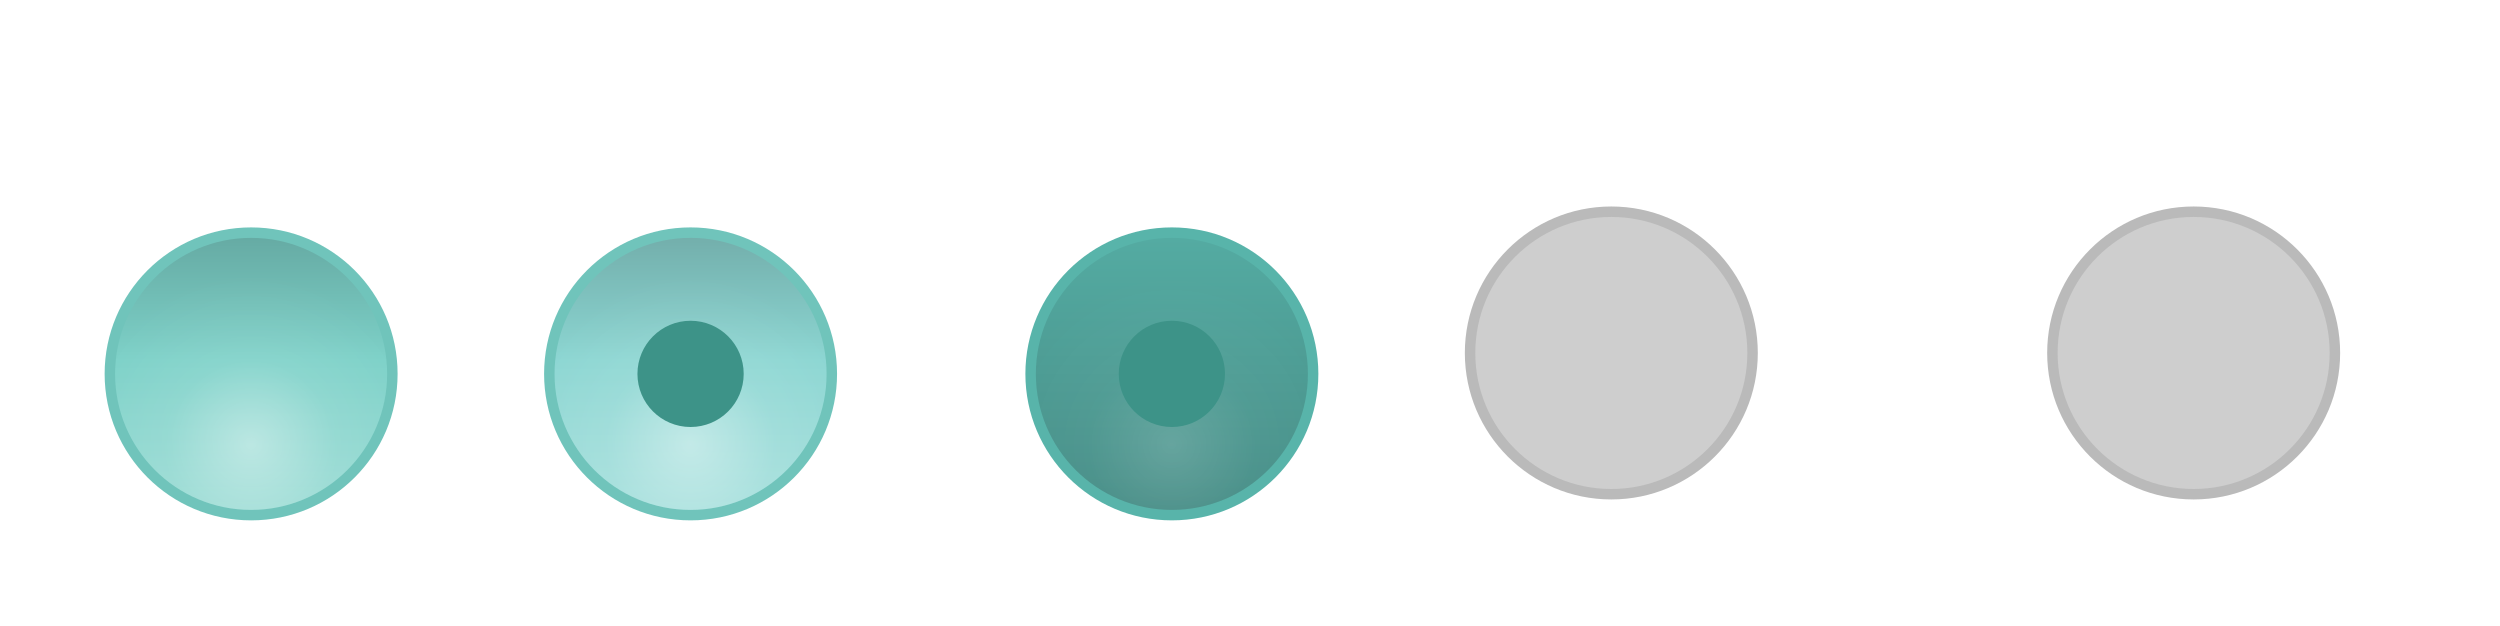
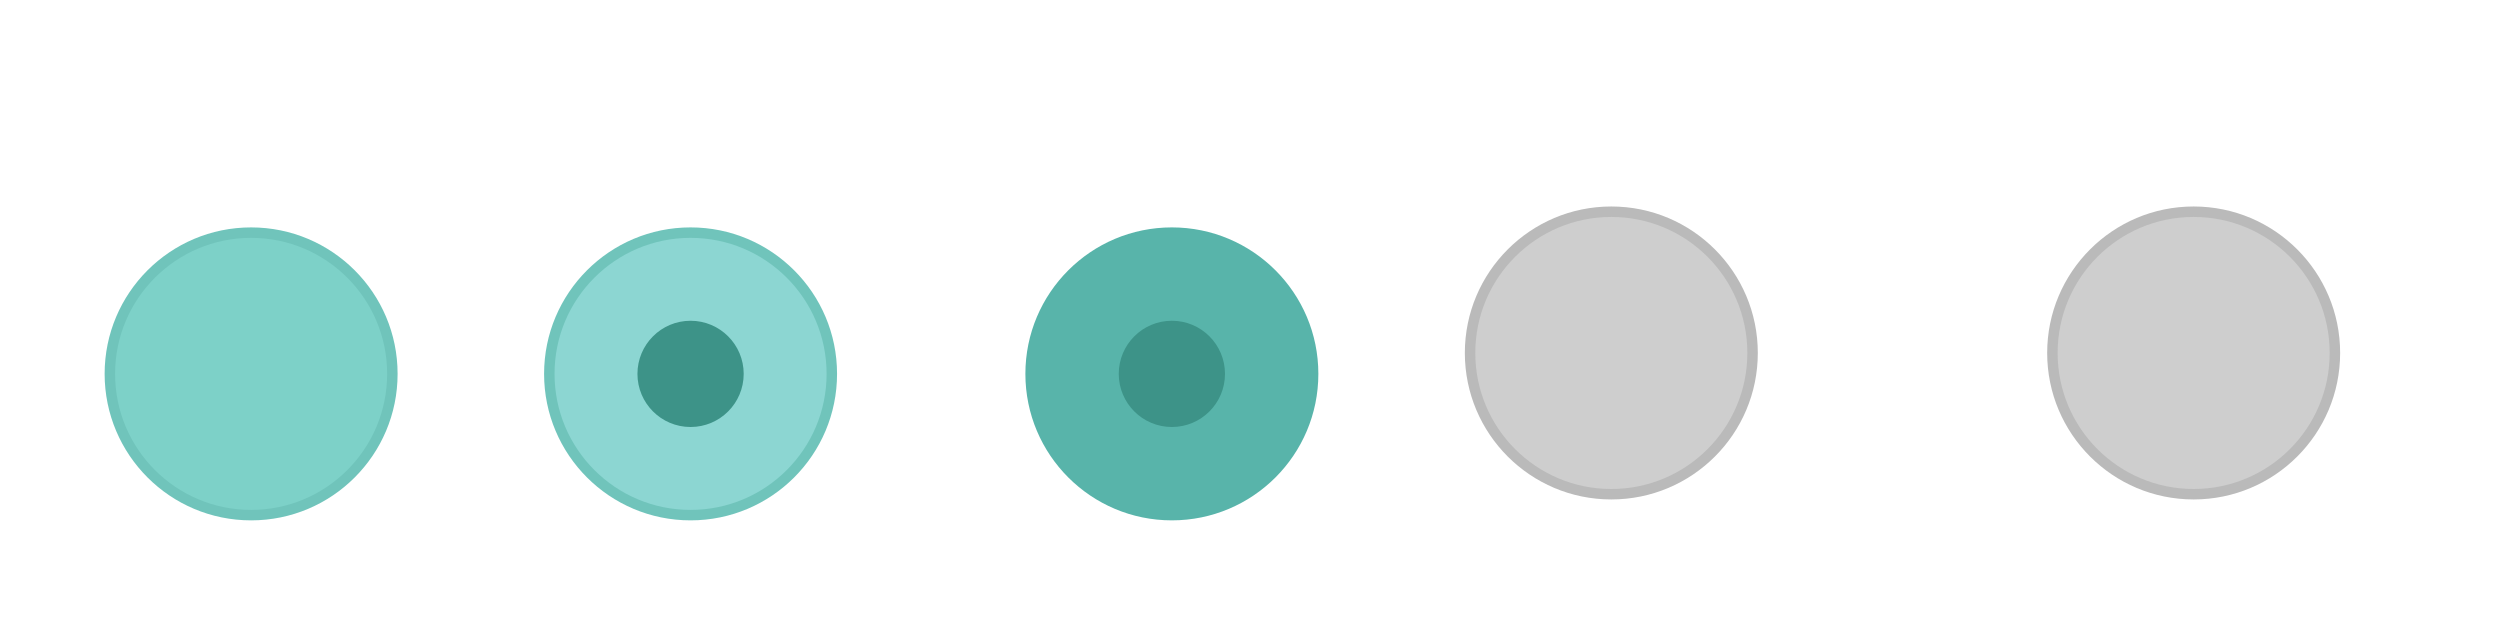
<svg xmlns="http://www.w3.org/2000/svg" xmlns:xlink="http://www.w3.org/1999/xlink" width="119.467" height="29.867" id="svg4428" version="1.1">
-   <defs id="xmt-gloss">
-     <linearGradient id="xmtg-58b4aa" x1="0" y1="0" x2="0" y2="1">
-       <stop offset="0" stop-color="#7dc4bd" />
-       <stop offset="0.55" stop-color="#58b4aa" />
-       <stop offset="1" stop-color="#48948b" />
-     </linearGradient>
-     <linearGradient id="xmtp-58b4aa" x1="0" y1="0" x2="0" y2="1">
-       <stop offset="0" stop-color="#458c85" />
-       <stop offset="1" stop-color="#54aba2" />
-     </linearGradient>
-     <linearGradient id="xmtg-7dd1c8" x1="0" y1="0" x2="0" y2="1">
-       <stop offset="0" stop-color="#9adbd4" />
-       <stop offset="0.55" stop-color="#7dd1c8" />
-       <stop offset="1" stop-color="#66aba4" />
-     </linearGradient>
-     <linearGradient id="xmtp-7dd1c8" x1="0" y1="0" x2="0" y2="1">
-       <stop offset="0" stop-color="#62a39c" />
-       <stop offset="1" stop-color="#77c7be" />
-     </linearGradient>
-     <linearGradient id="xmtg-8cd6d2" x1="0" y1="0" x2="0" y2="1">
-       <stop offset="0" stop-color="#a5dfdc" />
-       <stop offset="0.55" stop-color="#8cd6d2" />
-       <stop offset="1" stop-color="#73afac" />
-     </linearGradient>
-     <linearGradient id="xmtp-8cd6d2" x1="0" y1="0" x2="0" y2="1">
-       <stop offset="0" stop-color="#6da7a4" />
-       <stop offset="1" stop-color="#85cbc8" />
-     </linearGradient>
-     <radialGradient id="xmtgloss" cx="0.5" cy="0.24" r="0.62">
-       <stop offset="0" stop-color="#ffffff" stop-opacity="0.45" />
-       <stop offset="0.5" stop-color="#ffffff" stop-opacity="0.1" />
-       <stop offset="1" stop-color="#ffffff" stop-opacity="0" />
-     </radialGradient>
-   </defs>
  <defs id="defs4430">
    <linearGradient id="linearGradient3913">
      <stop style="stop-color:#ffffff;stop-opacity:1;" offset="0" id="stop3915" />
      <stop id="stop3921" offset="0.5" style="stop-color:#ffffff;stop-opacity:0.498;" />
      <stop style="stop-color:#ffffff;stop-opacity:0;" offset="1" id="stop3917" />
    </linearGradient>
    <linearGradient id="linearGradient3868">
      <stop style="stop-color:#5a5a5a;stop-opacity:1;" offset="0" id="stop3870" />
      <stop style="stop-color:#646464;stop-opacity:1;" offset="1" id="stop3872" />
    </linearGradient>
    <linearGradient id="linearGradient3813">
      <stop style="stop-color:#666666;stop-opacity:1;" offset="0" id="stop3815" />
      <stop style="stop-color:#636363;stop-opacity:1;" offset="1" id="stop3817" />
    </linearGradient>
    <linearGradient id="linearGradient3787">
      <stop style="stop-color:#e5e5df;stop-opacity:1;" offset="0" id="stop3789" />
      <stop style="stop-color:#dadad4;stop-opacity:1;" offset="1" id="stop3791" />
    </linearGradient>
    <linearGradient id="linearGradient3806-3-5-6">
      <stop style="stop-color:#303030;stop-opacity:1;" offset="0" id="stop3808-6-9-1" />
      <stop style="stop-color:#232323;stop-opacity:1;" offset="1" id="stop3810-4-6-3" />
    </linearGradient>
    <linearGradient xlink:href="#linearGradient3787" id="linearGradient3793" x1="40" y1="1044.362" x2="40" y2="1032.362" gradientUnits="userSpaceOnUse" />
    <linearGradient xlink:href="#linearGradient3787" id="linearGradient3828" gradientUnits="userSpaceOnUse" x1="40" y1="1044.362" x2="40" y2="1032.362" gradientTransform="matrix(1.166667,0,0,1.076923,-6.5,-80.33555)" />
    <linearGradient xlink:href="#linearGradient3787-8" id="linearGradient3835" gradientUnits="userSpaceOnUse" gradientTransform="matrix(1.166667,0,0,1.076923,-35.5,-1105.698)" x1="40" y1="1044.362" x2="40" y2="1032.362" />
    <linearGradient xlink:href="#linearGradient3787-8" id="linearGradient3835-4" gradientUnits="userSpaceOnUse" gradientTransform="matrix(1.166667,0,0,1.076923,-35.5,-1105.698)" x1="40" y1="1044.362" x2="40" y2="1032.362" />
    <linearGradient id="linearGradient3787-8">
      <stop style="stop-color:#f5f5ee;stop-opacity:1;" offset="0" id="stop3789-2" />
      <stop style="stop-color:#e6e6df;stop-opacity:1;" offset="1" id="stop3791-6" />
    </linearGradient>
    <linearGradient xlink:href="#linearGradient3787-8" id="linearGradient3835-3" gradientUnits="userSpaceOnUse" gradientTransform="matrix(1.166667,0,0,1.076923,-35.5,-1105.698)" x1="40" y1="1044.362" x2="40" y2="1032.362" />
    <linearGradient id="linearGradient3787-7">
      <stop style="stop-color:#f5f5ee;stop-opacity:1;" offset="0" id="stop3789-3" />
      <stop style="stop-color:#e6e6e0;stop-opacity:1;" offset="1" id="stop3791-3" />
    </linearGradient>
    <linearGradient xlink:href="#linearGradient3787" id="linearGradient3807" x1="11" y1="15.75" x2="11" y2="8.25" gradientUnits="userSpaceOnUse" />
    <linearGradient xlink:href="#linearGradient3813" id="linearGradient3819" x1="29.5" y1="15.2" x2="29.5" y2="8.8" gradientUnits="userSpaceOnUse" />
    <linearGradient xlink:href="#linearGradient4231" id="linearGradient3807-1" x1="10" y1="7" x2="10" y2="15.889" gradientUnits="userSpaceOnUse" />
    <linearGradient id="linearGradient4231">
      <stop id="stop4233" offset="0" style="stop-color:#e7e7e1;stop-opacity:1;" />
      <stop id="stop4239" offset="1" style="stop-color:#dadad3;stop-opacity:1;" />
    </linearGradient>
    <linearGradient xlink:href="#linearGradient4231-1" id="linearGradient3807-1-1" x1="10" y1="15.889" x2="10" y2="7" gradientUnits="userSpaceOnUse" />
    <linearGradient id="linearGradient4231-1">
      <stop id="stop4233-6" offset="0" style="stop-color:#e5e5de;stop-opacity:1;" />
      <stop id="stop4239-7" offset="1" style="stop-color:#dadad3;stop-opacity:1;" />
    </linearGradient>
    <linearGradient id="linearGradient4363">
      <stop style="stop-color:#979791;stop-opacity:1;" offset="0" id="stop4365" />
      <stop style="stop-color:#dadad4;stop-opacity:0;" offset="1" id="stop4367" />
    </linearGradient>
    <linearGradient id="linearGradient4363-7">
      <stop style="stop-color:#f5f5ef;stop-opacity:1;" offset="0" id="stop4365-9" />
      <stop style="stop-color:#dadad4;stop-opacity:0;" offset="1" id="stop4367-8" />
    </linearGradient>
    <linearGradient xlink:href="#linearGradient4231-7" id="linearGradient4361" gradientUnits="userSpaceOnUse" gradientTransform="matrix(1.1875,0,0,1,-41.25,0)" x1="248.632" y1="79" x2="248.632" y2="58" />
    <linearGradient id="linearGradient4231-7">
      <stop id="stop4233-4" offset="0" style="stop-color:#e6e6df;stop-opacity:1;" />
      <stop id="stop4239-8" offset="1" style="stop-color:#d1d1ca;stop-opacity:1;" />
    </linearGradient>
    <linearGradient xlink:href="#linearGradient4231-7" id="linearGradient3127" gradientUnits="userSpaceOnUse" gradientTransform="matrix(1.1875,0,0,1,-262.25,-55.99998)" x1="248.632" y1="79" x2="248.632" y2="58" />
    <linearGradient xlink:href="#linearGradient4231-7" id="linearGradient3154" gradientUnits="userSpaceOnUse" gradientTransform="matrix(1.1875,0,0,1,-262.25,-55.99998)" x1="248.632" y1="79" x2="248.632" y2="58" />
    <linearGradient xlink:href="#linearGradient4231-7" id="linearGradient3159" gradientUnits="userSpaceOnUse" gradientTransform="matrix(1.1875,0,0,1,-249.25,-54.99998)" x1="248.632" y1="79" x2="248.632" y2="58" />
    <linearGradient xlink:href="#linearGradient4231-7-9" id="linearGradient3159-0" gradientUnits="userSpaceOnUse" gradientTransform="matrix(1.1875,0,0,1,-262.25,-55.99998)" x1="248.632" y1="79" x2="248.632" y2="58" />
    <linearGradient id="linearGradient4231-7-9">
      <stop id="stop4233-4-2" offset="0" style="stop-color:#e6e6df;stop-opacity:1;" />
      <stop id="stop4239-8-9" offset="1" style="stop-color:#d1d1ca;stop-opacity:1;" />
    </linearGradient>
    <linearGradient id="linearGradient4231-5">
      <stop id="stop4233-41" offset="0" style="stop-color:#e5e5de;stop-opacity:1;" />
      <stop id="stop4239-73" offset="1" style="stop-color:#dadad3;stop-opacity:1;" />
    </linearGradient>
    <linearGradient xlink:href="#linearGradient4231-7-7" id="linearGradient3159-1" gradientUnits="userSpaceOnUse" gradientTransform="matrix(1.1875,0,0,1,-262.25,-55.99998)" x1="248.632" y1="79" x2="248.632" y2="58" />
    <linearGradient id="linearGradient4231-7-7">
      <stop id="stop4233-4-7" offset="0" style="stop-color:#e6e6df;stop-opacity:1;" />
      <stop id="stop4239-8-2" offset="1" style="stop-color:#d1d1ca;stop-opacity:1;" />
    </linearGradient>
    <linearGradient xlink:href="#linearGradient4231-73" id="linearGradient3807-1-7" x1="10" y1="15.889" x2="10" y2="7" gradientUnits="userSpaceOnUse" />
    <linearGradient id="linearGradient4231-73">
      <stop id="stop4233-1" offset="0" style="stop-color:#e5e5de;stop-opacity:1;" />
      <stop id="stop4239-85" offset="1" style="stop-color:#dadad3;stop-opacity:1;" />
    </linearGradient>
  </defs>
  <g id="layer1" transform="translate(0,-1092.653)">
    <g id="4" transform="translate(86.4,-3.2)" />
    <g id="active-center" transform="matrix(0.01754682,0,0,-0.01754674,2.881474,1117.591)" style="stroke-width:1.261">
      <path id="path899" style="fill:#70c4bb;fill-opacity:1;fill-rule:evenodd;stroke:none;stroke-width:1.345;enable-background:new;opacity:0" d="m 519.669,-52.931 c 251.8,0 455.92,204.124 455.92,455.928 0,251.795 -204.12,455.92 -455.92,455.92 -251.799,0 -455.924,-204.125 -455.924,-455.92 0,-251.804 204.125,-455.928 455.924,-455.928" />
      <path d="m 519.669,4.057 c 220.326,0 398.932,178.61 398.932,398.939 0,220.321 -178.606,398.932 -398.932,398.932 -220.325,0 -398.935,-178.611 -398.935,-398.932 0,-220.33 178.61,-398.939 398.935,-398.939" style="fill:#70c4bb;fill-opacity:1;fill-rule:evenodd;stroke:none;stroke-width:1.345;enable-background:new" id="path14-3" />
-       <path d="m 519.667,32.559 c 204.586,0 370.438,165.849 370.438,370.438 0,204.581 -165.852,370.43 -370.438,370.43 -204.585,0 -370.437,-165.849 -370.437,-370.43 0,-204.588 165.853,-370.438 370.437,-370.438" style="fill:url(#xmtg-7dd1c8);fill-opacity:1;fill-rule:evenodd;stroke:none;stroke-width:1.345;enable-background:new" id="path16-6" />
-       <path d="m 519.667,32.559 c 204.586,0 370.438,165.849 370.438,370.438 0,204.581 -165.852,370.43 -370.438,370.43 -204.585,0 -370.437,-165.849 -370.437,-370.43 0,-204.588 165.853,-370.438 370.437,-370.438" style="fill:url(#xmtgloss);fill-opacity:0.9;stroke:none" id="xmt-gloss-active-center" />
+       <path d="m 519.667,32.559 c 204.586,0 370.438,165.849 370.438,370.438 0,204.581 -165.852,370.43 -370.438,370.43 -204.585,0 -370.437,-165.849 -370.437,-370.43 0,-204.588 165.853,-370.438 370.437,-370.438" style="fill:#7dd1c8;fill-opacity:1;fill-rule:evenodd;stroke:none;stroke-width:1.345;enable-background:new" id="path16-6" />
    </g>
    <g id="hover-center" transform="matrix(0.01754674,0,0,-0.01754674,24.89582,1118.601)" style="stroke-width:1.261">
      <path id="path901" style="opacity:0;fill:#8cd6d2;fill-opacity:1;fill-rule:evenodd;stroke:none;stroke-width:1.345;enable-background:new" d="m 461.865,4.637 c 251.802,0 455.923,204.125 455.923,455.929 0,251.795 -204.121,455.921 -455.923,455.921 -251.801,0 -455.927,-204.126 -455.927,-455.921 0,-251.805 204.126,-455.929 455.927,-455.929" />
      <path d="m 461.864,61.63 c 220.326,0 398.931,178.608 398.931,398.936 0,220.32 -178.605,398.929 -398.931,398.929 -220.324,0 -398.934,-178.609 -398.934,-398.929 0,-220.328 178.61,-398.936 398.934,-398.936" style="fill:#70c4bb;fill-opacity:1;fill-rule:evenodd;stroke:none;stroke-width:1.345;enable-background:new" id="path14-3-7" />
-       <path d="m 461.863,90.129 c 204.587,0 370.439,165.849 370.439,370.437 0,204.581 -165.853,370.43 -370.439,370.43 -204.586,0 -370.439,-165.849 -370.439,-370.43 0,-204.588 165.854,-370.437 370.439,-370.437" style="fill:url(#xmtg-8cd6d2);fill-opacity:1;fill-rule:evenodd;stroke:none;stroke-width:1.345;enable-background:new" id="path16-5" />
-       <path d="m 461.863,90.129 c 204.587,0 370.439,165.849 370.439,370.437 0,204.581 -165.853,370.43 -370.439,370.43 -204.586,0 -370.439,-165.849 -370.439,-370.43 0,-204.588 165.854,-370.437 370.439,-370.437" style="fill:url(#xmtgloss);fill-opacity:0.9;stroke:none" id="xmt-gloss-hover-center" />
+       <path d="m 461.863,90.129 c 204.587,0 370.439,165.849 370.439,370.437 0,204.581 -165.853,370.43 -370.439,370.43 -204.586,0 -370.439,-165.849 -370.439,-370.43 0,-204.588 165.854,-370.437 370.439,-370.437" style="fill:#8cd6d2;fill-opacity:1;fill-rule:evenodd;stroke:none;stroke-width:1.345;enable-background:new" id="path16-5" />
      <ellipse cy="-460.562" cx="461.863" id="path4179" style="opacity:1;fill:#3d9388;fill-opacity:1;stroke:none;stroke-width:121.58;stroke-miterlimit:4;stroke-dasharray:none;stroke-opacity:1;enable-background:new" rx="144.677" ry="144.677" transform="scale(1,-1)" />
    </g>
    <g id="pressed-center" transform="matrix(0.01754674,0,0,-0.01754682,47.89582,1118.7)" style="stroke-width:1.261">
      <path d="m 461.864,10.287 c 251.802,0 455.923,204.124 455.923,455.927 0,251.794 -204.122,455.919 -455.923,455.919 -251.801,0 -455.927,-204.125 -455.927,-455.919 0,-251.804 204.126,-455.927 455.927,-455.927" style="fill:#58b4aa;fill-opacity:1;fill-rule:evenodd;stroke:none;stroke-width:1.345;opacity:0" id="path903" />
      <path id="path14-2" style="fill:#58b4aa;fill-opacity:1;fill-rule:evenodd;stroke:none;stroke-width:1.345" d="m 461.864,67.278 c 220.326,0 398.933,178.608 398.933,398.936 0,220.32 -178.606,398.929 -398.933,398.929 -220.326,0 -398.936,-178.609 -398.936,-398.929 0,-220.328 178.611,-398.936 398.936,-398.936" />
-       <path id="path16-9" style="fill:url(#xmtp-58b4aa);fill-opacity:1;fill-rule:evenodd;stroke:none;stroke-width:1.345" d="m 461.863,95.779 c 204.587,0 370.439,165.848 370.439,370.436 0,204.58 -165.853,370.428 -370.439,370.428 -204.586,0 -370.439,-165.848 -370.439,-370.428 0,-204.587 165.854,-370.436 370.439,-370.436" />
-       <path id="xmt-gloss-pressed-center" style="fill:url(#xmtgloss);fill-opacity:0.35;stroke:none" d="m 461.863,95.779 c 204.587,0 370.439,165.848 370.439,370.436 0,204.58 -165.853,370.428 -370.439,370.428 -204.586,0 -370.439,-165.848 -370.439,-370.428 0,-204.587 165.854,-370.436 370.439,-370.436" />
+       <path id="path16-9" style="fill:#58b4aa;fill-opacity:1;fill-rule:evenodd;stroke:none;stroke-width:1.345" d="m 461.863,95.779 c 204.587,0 370.439,165.848 370.439,370.436 0,204.58 -165.853,370.428 -370.439,370.428 -204.586,0 -370.439,-165.848 -370.439,-370.428 0,-204.587 165.854,-370.436 370.439,-370.436" />
      <ellipse transform="scale(1,-1)" ry="144.676" rx="144.677" style="opacity:1;fill:#3d9388;fill-opacity:1;stroke:none;stroke-width:121.58;stroke-miterlimit:4;stroke-dasharray:none;stroke-opacity:1;enable-background:new" id="path4179-6" cx="461.863" cy="-466.21" />
    </g>
    <g transform="translate(-224,1370.158)" style="display:inline" id="inactive-center">
      <rect ry="1.6930764e-05" y="-268.638" x="293" height="16" width="16" id="rect1561-02" style="opacity:0;fill:#000000;fill-opacity:1;stroke:none;stroke-width:0.474;stroke-linejoin:miter;stroke-miterlimit:4;stroke-dasharray:none;stroke-opacity:1;paint-order:markers stroke fill" />
      <g transform="translate(294,-267.6378)" id="titlebutton-close-backdrop-1-3" style="enable-background:new">
        <g transform="translate(-5,-1033.362)" id="g6-97-7">
          <path style="fill:#bababa;fill-opacity:1;fill-rule:evenodd;stroke:none" d="m 12,1047.362 c 3.866,0 7,-3.134 7,-7 0,-3.866 -3.134,-7 -7,-7 -3.866,0 -7,3.134 -7,7 0,3.866 3.134,7 7,7" id="path2-361-5" />
          <path style="opacity:1;fill:#cecece;fill-opacity:1;fill-rule:evenodd;stroke:none" d="m 12,1046.862 c 3.59,0 6.5,-2.91 6.5,-6.5 0,-3.59 -2.91,-6.5 -6.5,-6.5 -3.59,0 -6.5,2.91 -6.5,6.5 0,3.59 2.91,6.5 6.5,6.5" id="path4-2" />
        </g>
      </g>
    </g>
    <g id="deactivated-center" style="display:inline" transform="translate(-196.1722,1370.158)">
      <rect style="opacity:0;fill:#000000;fill-opacity:1;stroke:none;stroke-width:0.474;stroke-linejoin:miter;stroke-miterlimit:4;stroke-dasharray:none;stroke-opacity:1;paint-order:markers stroke fill" id="rect918" width="16" height="16" x="293" y="-268.638" ry="1.6930764e-05" />
      <g style="enable-background:new" id="g926" transform="translate(294,-267.6378)">
        <g id="g924" transform="translate(-5,-1033.362)">
          <path id="path920" d="m 12,1047.362 c 3.866,0 7,-3.134 7,-7 0,-3.866 -3.134,-7 -7,-7 -3.866,0 -7,3.134 -7,7 0,3.866 3.134,7 7,7" style="fill:#bababa;fill-opacity:1;fill-rule:evenodd;stroke:none" />
          <path id="path922" d="m 12,1046.862 c 3.59,0 6.5,-2.91 6.5,-6.5 0,-3.59 -2.91,-6.5 -6.5,-6.5 -3.59,0 -6.5,2.91 -6.5,6.5 0,3.59 2.91,6.5 6.5,6.5" style="opacity:1;fill:#cecece;fill-opacity:1;fill-rule:evenodd;stroke:none" />
        </g>
      </g>
    </g>
  </g>
</svg>
